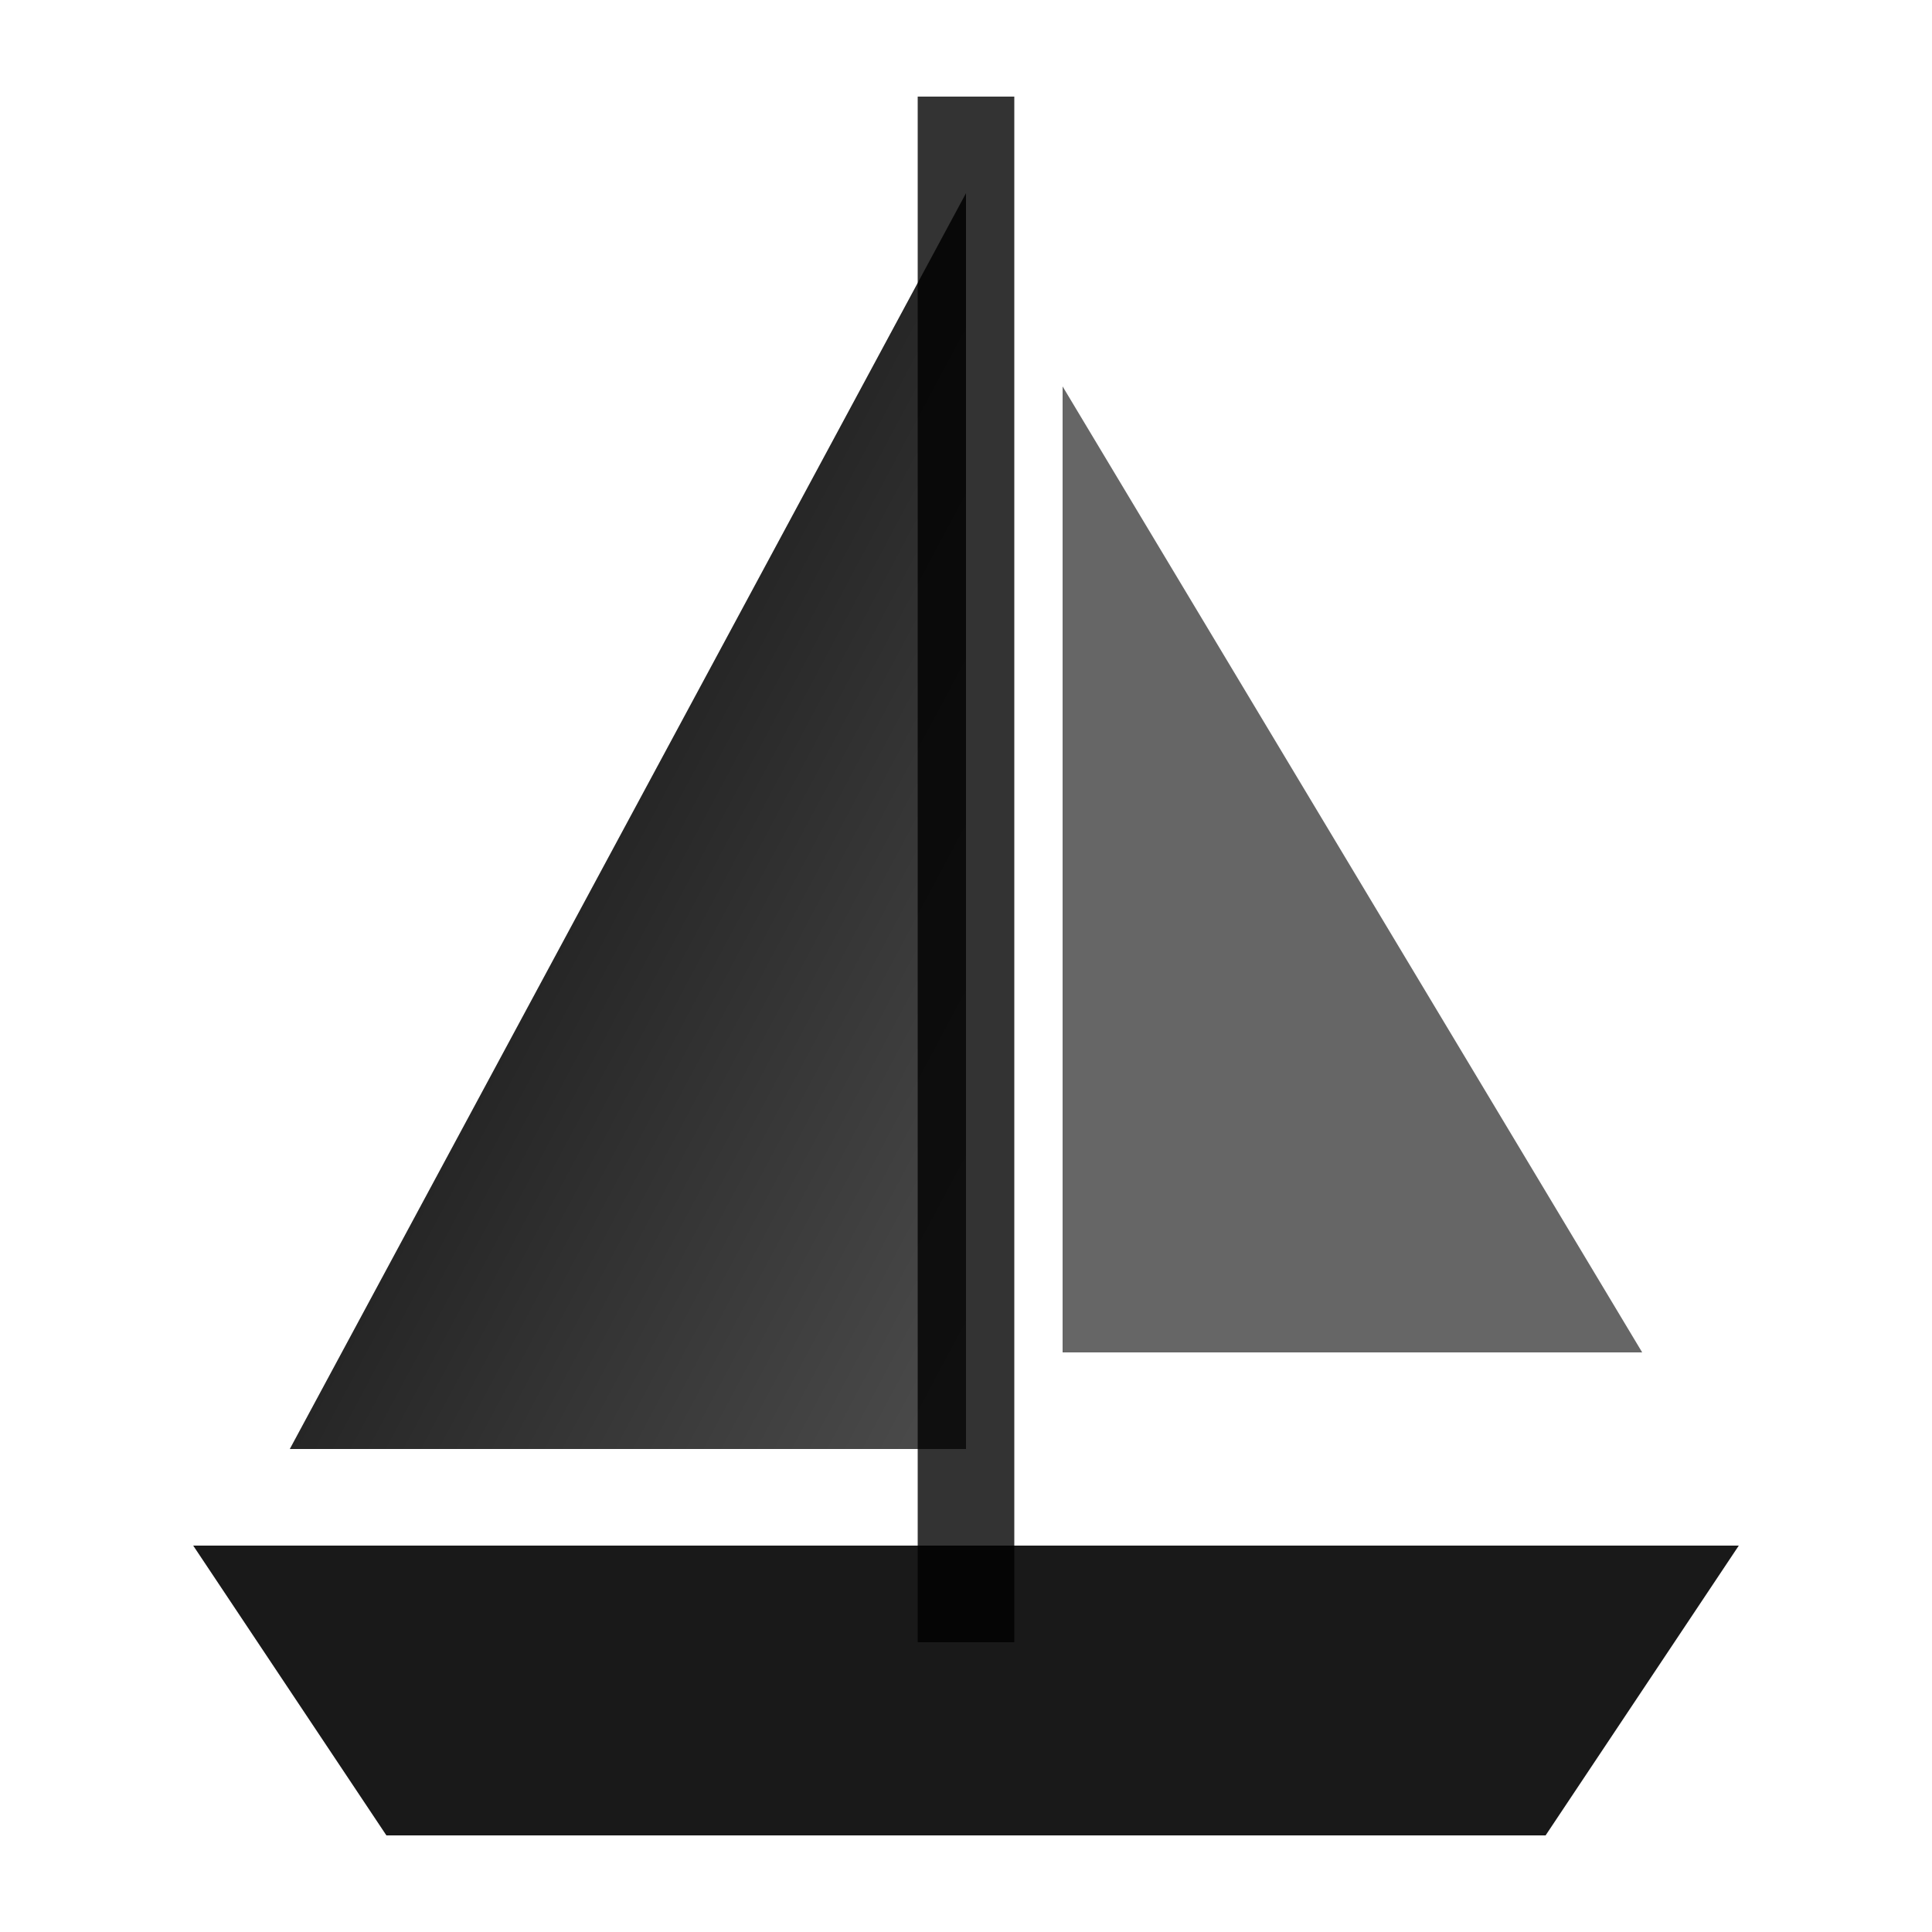
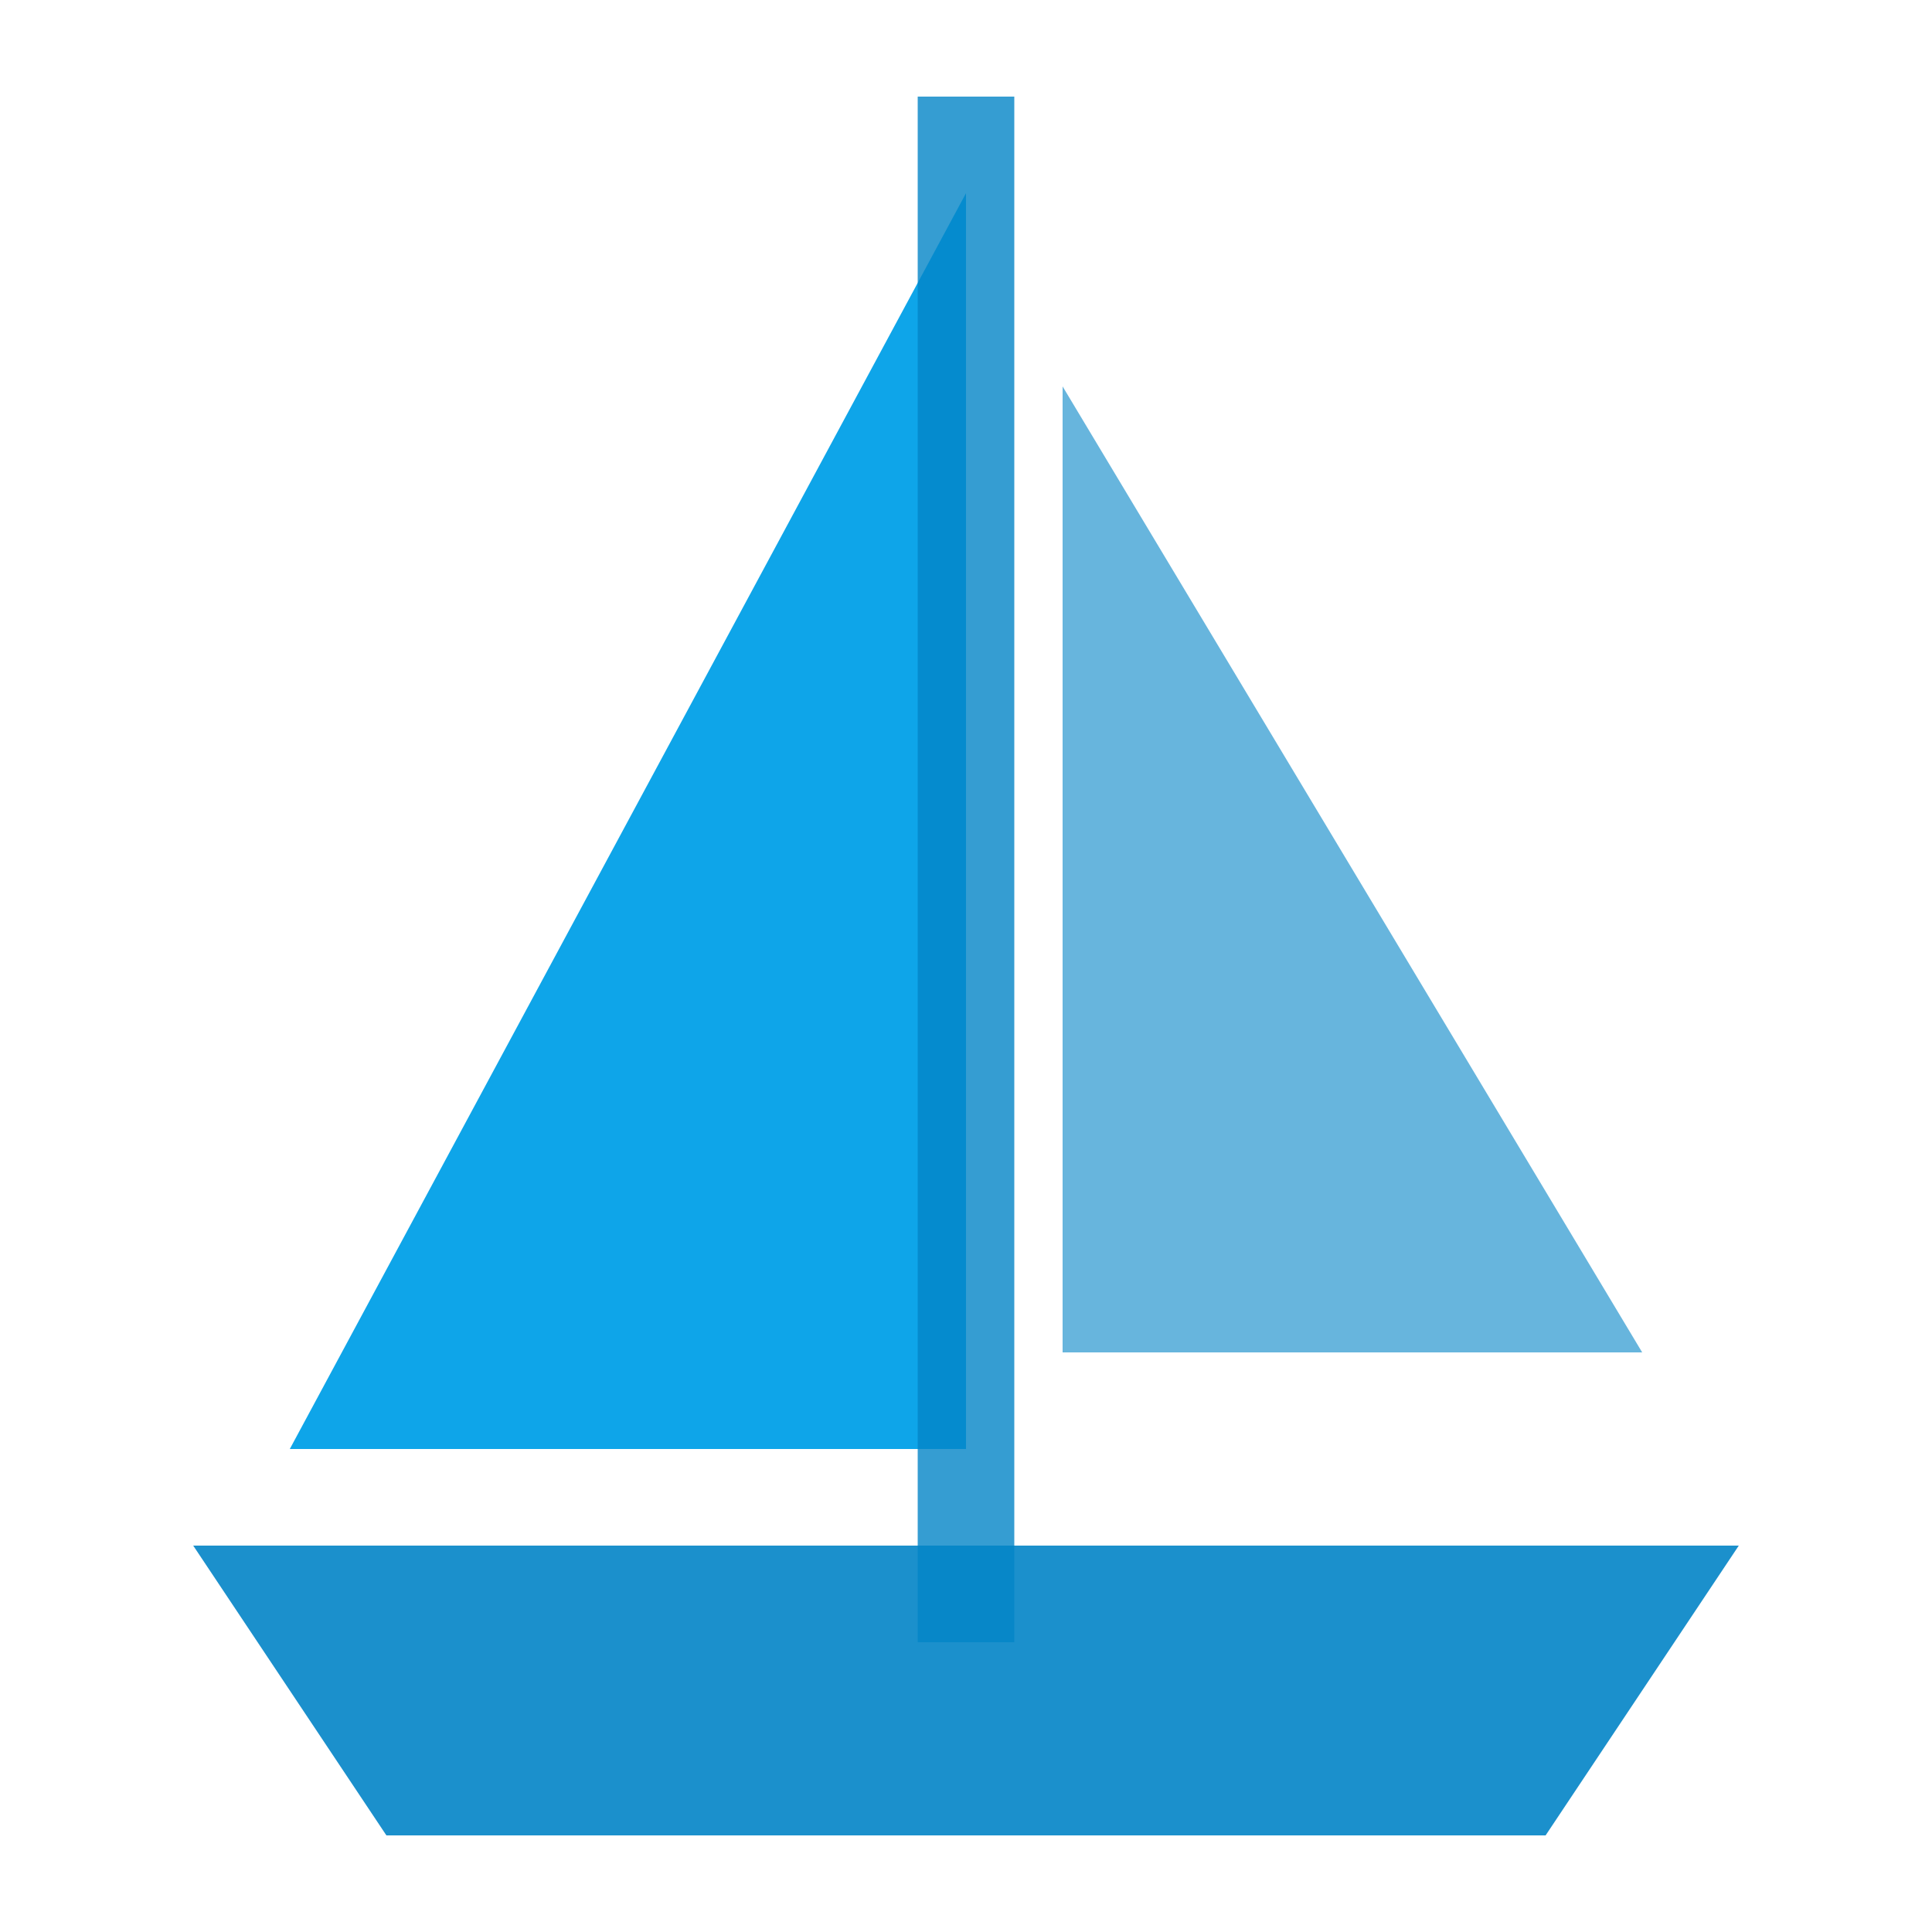
<svg xmlns="http://www.w3.org/2000/svg" viewBox="0 0 40 40" fill="none">
-   <path d="M4 32 L36 32 L32 38 L8 38 Z" fill="currentColor" opacity="0.9" />
-   <path d="M20 4 L20 30 L6 30 Z" fill="url(#iconSailGradient)" />
-   <path d="M22 8 L22 28 L34 28 Z" fill="currentColor" opacity="0.6" />
-   <rect x="19" y="2" width="2" height="32" fill="currentColor" opacity="0.8" />
-   <defs>
-     <linearGradient id="iconSailGradient" x1="0%" y1="0%" x2="100%" y2="100%">
-       <stop offset="0%" style="stop-color:currentColor;stop-opacity:1" />
-       <stop offset="100%" style="stop-color:currentColor;stop-opacity:0.7" />
-     </linearGradient>
-   </defs>
+   <path d="M4 32 L36 32 L32 38 L8 38 Z" fill="#0284c7" opacity="0.9" />
+   <path d="M20 4 L20 30 L6 30 Z" fill="#0ea5e9" />
+   <path d="M22 8 L22 28 L34 28 Z" fill="#0284c7" opacity="0.6" />
+   <rect x="19" y="2" width="2" height="32" fill="#0284c7" opacity="0.8" />
</svg>
